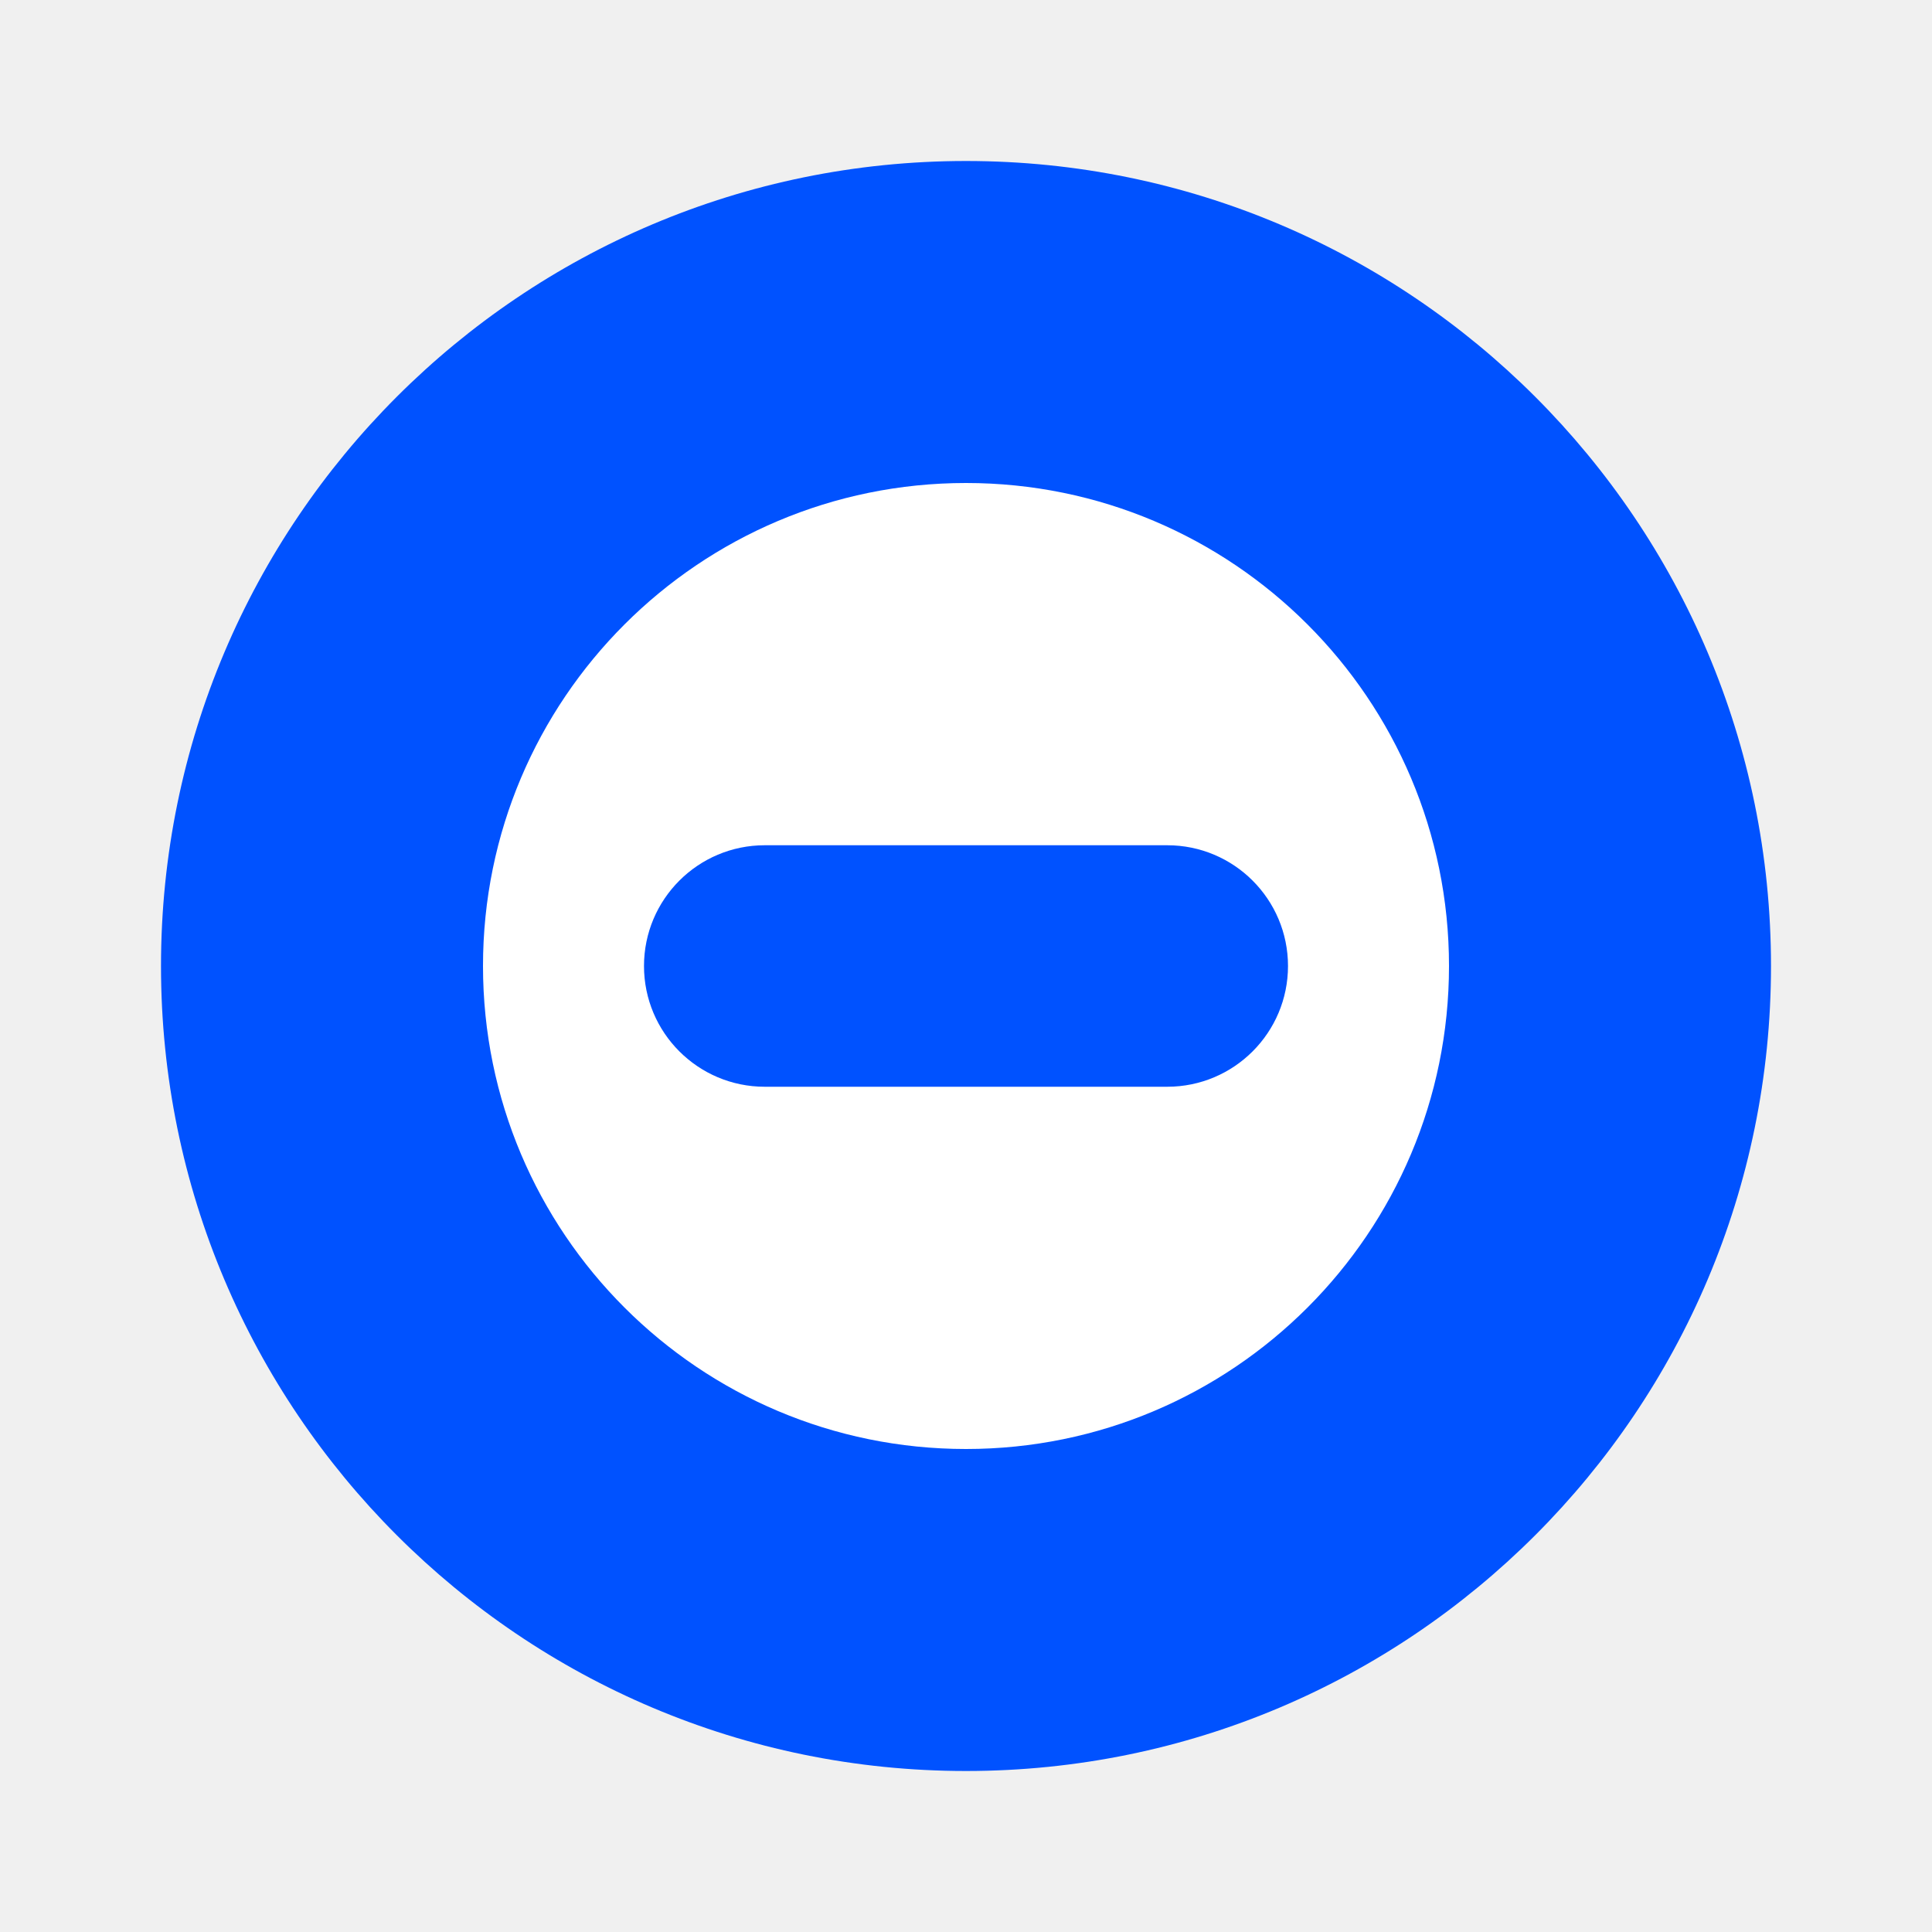
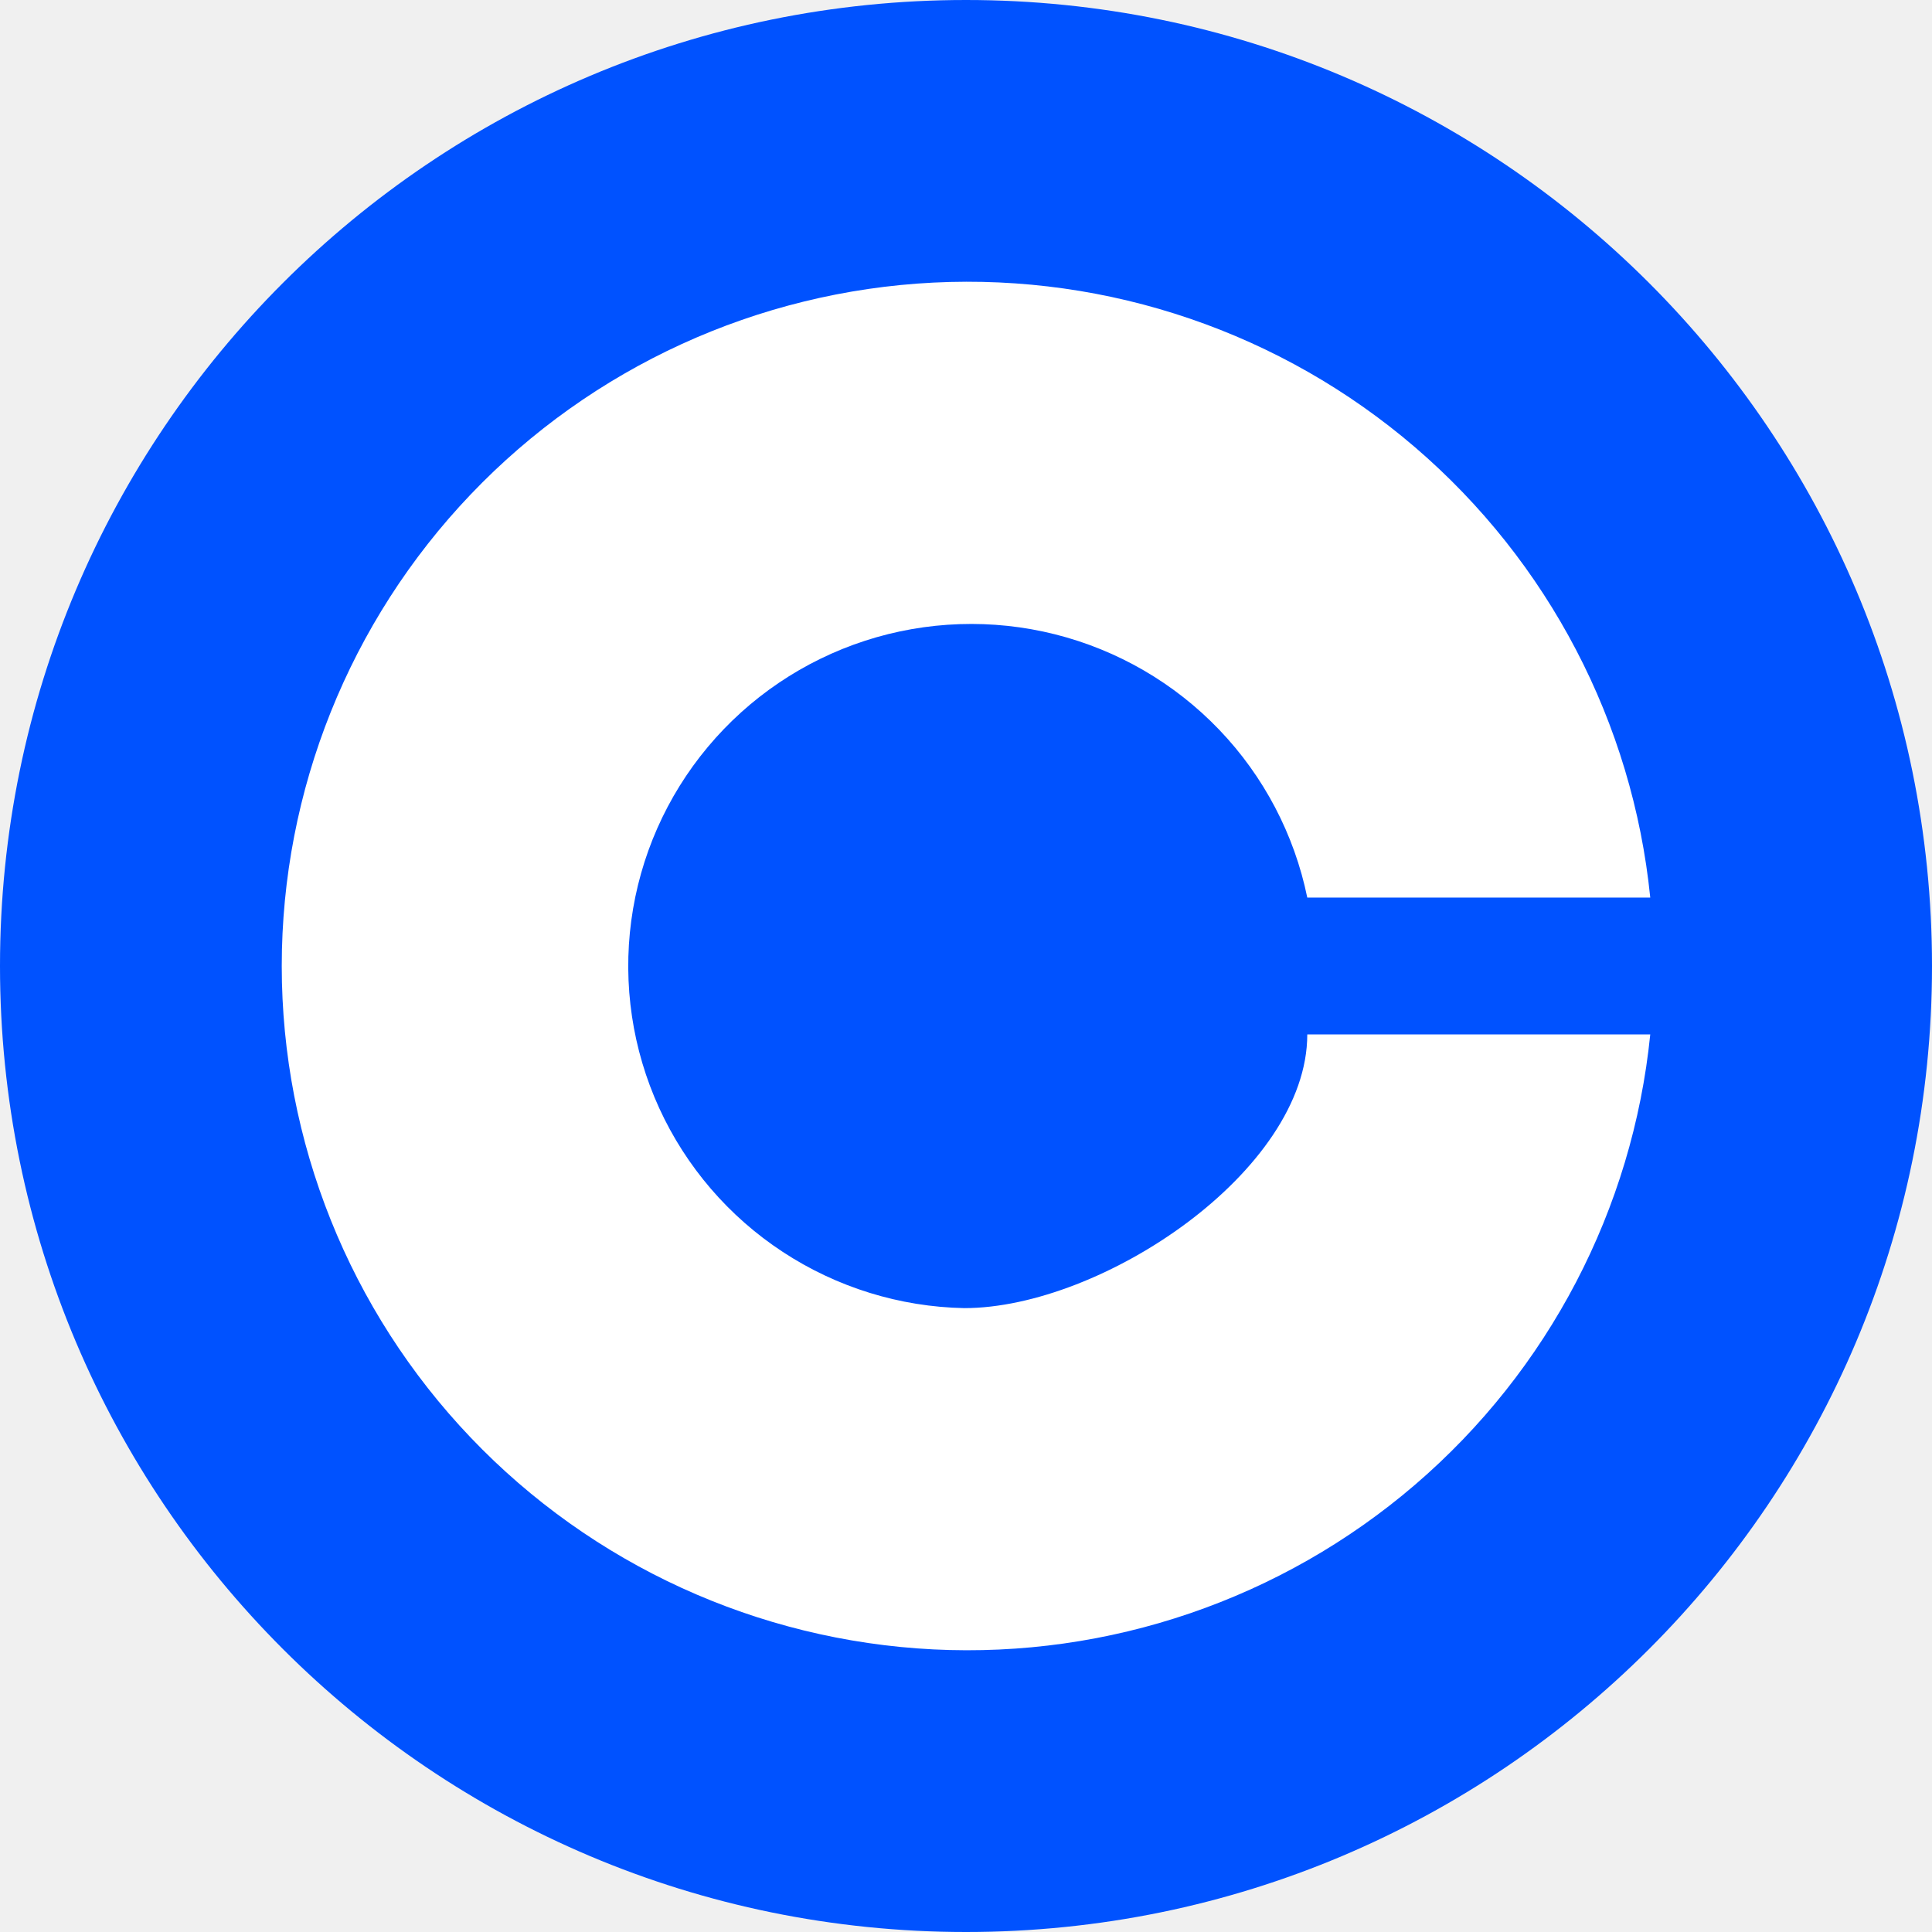
- <svg xmlns="http://www.w3.org/2000/svg" viewBox="0 0 24 24" fill="none">
-   <circle cx="12" cy="12" r="10" fill="#0052FF" />
-   <path d="M12 6a6 6 0 100 12 6 6 0 000-12zm-2.5 4.5h5a1.5 1.5 0 011.5 1.5v0a1.5 1.5 0 01-1.5 1.5h-5a1.5 1.5 0 01-1.5-1.5v0a1.5 1.5 0 011.5-1.5z" fill="#FFFFFF" />
+ <svg xmlns="http://www.w3.org/2000/svg" width="512" height="512" viewBox="0 0 48 48" fill="none">
+   <g clip-path="url(#clip0_2_2)">
+     <path d="M0 11.077C0 4.959 4.959 0 11.077 0H36.923C43.041 0 48 4.959 48 11.077V36.923C48 43.041 43.041 48 36.923 48H11.077C4.959 48 0 43.041 0 36.923V11.077Z" fill="#0052FF" />
+     <path d="M23.957 32.5C22.353 32.468 20.79 31.984 19.449 31.104C18.108 30.225 17.043 28.985 16.377 27.529C15.711 26.072 15.471 24.458 15.684 22.871C15.898 21.284 16.556 19.79 17.584 18.56C18.611 17.33 19.966 16.415 21.492 15.919C23.018 15.424 24.653 15.368 26.21 15.759C27.766 16.15 29.18 16.971 30.289 18.128C31.398 19.285 32.157 20.732 32.479 22.3H41C40.563 17.961 38.47 13.955 35.155 11.111C31.84 8.267 27.556 6.803 23.189 7.021C18.823 7.24 14.707 9.124 11.694 12.284C8.68 15.444 7 19.639 7 24C7 28.361 8.68 32.556 11.694 35.716C14.707 38.876 18.823 40.76 23.189 40.979C27.556 41.197 31.84 39.733 35.155 36.889C38.47 34.045 40.563 30.039 41 25.7H32.479C32.479 29.1 27.366 32.5 23.957 32.5Z" fill="white" />
+   </g>
+   <defs>
+     <clipPath id="clip0_2_2">
+       <rect width="48" height="48" rx="24" fill="white" />
+     </clipPath>
+   </defs>
</svg>
